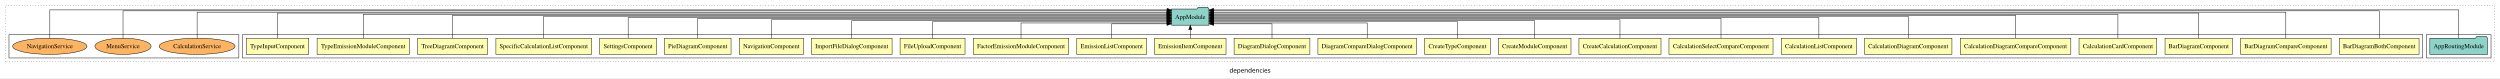
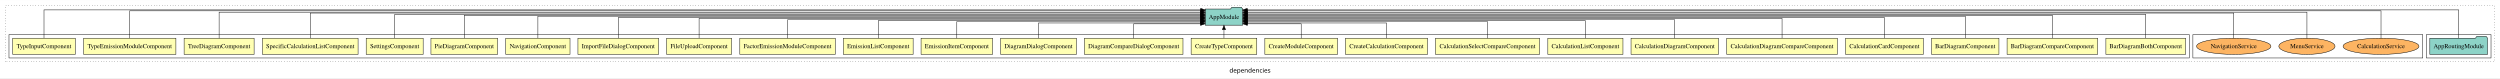
<svg xmlns="http://www.w3.org/2000/svg" width="5568pt" height="174pt" viewBox="0.00 0.00 5568.00 173.80">
  <g id="graph0" class="graph" transform="scale(1 1) rotate(0) translate(4 169.8)">
    <polygon fill="white" stroke="transparent" points="-4,4 -4,-169.8 5564,-169.8 5564,4 -4,4" />
    <text text-anchor="middle" x="2780" y="-8.2" font-family="sans-serif" font-size="14.00">dependencies</text>
    <g id="clust1" class="cluster">
      <polygon fill="none" stroke="black" stroke-dasharray="1,5" points="8,-32.8 8,-157.8 5552,-157.8 5552,-32.8 8,-32.8" />
    </g>
    <g id="clust28" class="cluster">
      <polygon fill="none" stroke="black" points="5400,-40.8 5400,-92.8 5544,-92.8 5544,-40.8 5400,-40.8" />
    </g>
+     <g id="clust31" class="cluster">
+       <polygon fill="none" stroke="black" points="4880,-40.8 4880,-92.8 5392,-92.8 5392,-40.8 4880,-40.8" />
+     </g>
    <g id="clust2" class="cluster">
-       <polygon fill="none" stroke="black" points="536,-40.8 536,-92.8 5392,-92.8 5392,-40.8 536,-40.8" />
-     </g>
-     <g id="clust31" class="cluster">
-       <polygon fill="none" stroke="black" points="16,-40.8 16,-92.8 528,-92.8 528,-40.8 16,-40.8" />
+       <polygon fill="none" stroke="black" points="16,-40.8 16,-92.8 4872,-92.8 4872,-40.8 16,-40.8" />
    </g>
    <g id="node1" class="node">
-       <polygon fill="#ffffb3" stroke="black" points="5383.75,-84.8 5206.25,-84.8 5206.25,-48.8 5383.75,-48.8 5383.75,-84.8" />
-       <text text-anchor="middle" x="5295" y="-62.6" font-family="Times,serif" font-size="14.00">BarDiagramBothComponent</text>
+       <polygon fill="#ffffb3" stroke="black" points="4863.75,-84.8 4686.25,-84.8 4686.25,-48.8 4863.75,-48.8 4863.75,-84.8" />
+       <text text-anchor="middle" x="4775" y="-62.6" font-family="Times,serif" font-size="14.00">BarDiagramBothComponent</text>
    </g>
    <g id="node26" class="node">
-       <polygon fill="#8dd3c7" stroke="black" points="2688.66,-149.8 2685.66,-153.8 2664.66,-153.8 2661.66,-149.8 2605.34,-149.8 2605.34,-113.8 2688.66,-113.8 2688.66,-149.8" />
-       <text text-anchor="middle" x="2647" y="-127.6" font-family="Times,serif" font-size="14.00">AppModule</text>
+       <polygon fill="#8dd3c7" stroke="black" points="2763.66,-149.8 2760.66,-153.8 2739.66,-153.8 2736.66,-149.8 2680.34,-149.8 2680.34,-113.8 2763.66,-113.8 2763.66,-149.8" />
+       <text text-anchor="middle" x="2722" y="-127.6" font-family="Times,serif" font-size="14.00">AppModule</text>
    </g>
    <g id="edge1" class="edge">
-       <path fill="none" stroke="black" d="M5295,-85.12C5295,-108.46 5295,-145.8 5295,-145.8 5295,-145.8 2698.86,-145.8 2698.86,-145.8" />
-       <polygon fill="black" stroke="black" points="2698.86,-142.3 2688.86,-145.8 2698.86,-149.3 2698.86,-142.3" />
+       <path fill="none" stroke="black" d="M4775,-85.08C4775,-106.12 4775,-137.8 4775,-137.8 4775,-137.8 2773.94,-137.8 2773.94,-137.8" />
+       <polygon fill="black" stroke="black" points="2773.94,-134.3 2763.94,-137.8 2773.94,-141.3 2773.94,-134.3" />
    </g>
    <g id="node2" class="node">
-       <polygon fill="#ffffb3" stroke="black" points="5187.84,-84.8 4986.16,-84.8 4986.16,-48.8 5187.84,-48.8 5187.84,-84.8" />
-       <text text-anchor="middle" x="5087" y="-62.6" font-family="Times,serif" font-size="14.00">BarDiagramCompareComponent</text>
+       <polygon fill="#ffffb3" stroke="black" points="4667.84,-84.8 4466.16,-84.8 4466.16,-48.8 4667.84,-48.8 4667.84,-84.8" />
+       <text text-anchor="middle" x="4567" y="-62.6" font-family="Times,serif" font-size="14.00">BarDiagramCompareComponent</text>
    </g>
    <g id="edge2" class="edge">
-       <path fill="none" stroke="black" d="M5087,-84.81C5087,-107.29 5087,-142.8 5087,-142.8 5087,-142.8 2698.84,-142.8 2698.84,-142.8" />
-       <polygon fill="black" stroke="black" points="2698.84,-139.3 2688.84,-142.8 2698.84,-146.3 2698.84,-139.3" />
+       <path fill="none" stroke="black" d="M4567,-84.93C4567,-105.37 4567,-135.8 4567,-135.8 4567,-135.8 2774,-135.8 2774,-135.8" />
+       <polygon fill="black" stroke="black" points="2774,-132.3 2764,-135.8 2774,-139.3 2774,-132.3" />
    </g>
    <g id="node3" class="node">
-       <polygon fill="#ffffb3" stroke="black" points="4968.03,-84.8 4817.97,-84.8 4817.97,-48.8 4968.03,-48.8 4968.03,-84.8" />
-       <text text-anchor="middle" x="4893" y="-62.6" font-family="Times,serif" font-size="14.00">BarDiagramComponent</text>
+       <polygon fill="#ffffb3" stroke="black" points="4448.03,-84.8 4297.97,-84.8 4297.97,-48.8 4448.03,-48.8 4448.03,-84.8" />
+       <text text-anchor="middle" x="4373" y="-62.6" font-family="Times,serif" font-size="14.00">BarDiagramComponent</text>
    </g>
    <g id="edge3" class="edge">
-       <path fill="none" stroke="black" d="M4893,-85.09C4893,-107.01 4893,-140.8 4893,-140.8 4893,-140.8 2698.88,-140.8 2698.88,-140.8" />
-       <polygon fill="black" stroke="black" points="2698.88,-137.3 2688.88,-140.8 2698.88,-144.3 2698.88,-137.3" />
+       <path fill="none" stroke="black" d="M4373,-85.11C4373,-104.95 4373,-133.8 4373,-133.8 4373,-133.8 2774.05,-133.8 2774.05,-133.8" />
+       <polygon fill="black" stroke="black" points="2774.05,-130.3 2764.05,-133.8 2774.05,-137.3 2774.05,-130.3" />
    </g>
    <g id="node4" class="node">
-       <polygon fill="#ffffb3" stroke="black" points="4799.58,-84.8 4626.42,-84.8 4626.42,-48.8 4799.58,-48.8 4799.58,-84.8" />
-       <text text-anchor="middle" x="4713" y="-62.6" font-family="Times,serif" font-size="14.00">CalculationCardComponent</text>
+       <polygon fill="#ffffb3" stroke="black" points="4279.58,-84.8 4106.42,-84.8 4106.42,-48.8 4279.58,-48.8 4279.58,-84.8" />
+       <text text-anchor="middle" x="4193" y="-62.6" font-family="Times,serif" font-size="14.00">CalculationCardComponent</text>
    </g>
    <g id="edge4" class="edge">
-       <path fill="none" stroke="black" d="M4713,-85.08C4713,-106.12 4713,-137.8 4713,-137.8 4713,-137.8 2698.74,-137.8 2698.74,-137.8" />
-       <polygon fill="black" stroke="black" points="2698.74,-134.3 2688.74,-137.8 2698.74,-141.3 2698.74,-134.3" />
+       <path fill="none" stroke="black" d="M4193,-84.97C4193,-103.89 4193,-130.8 4193,-130.8 4193,-130.8 2774.05,-130.8 2774.05,-130.8" />
+       <polygon fill="black" stroke="black" points="2774.05,-127.3 2764.05,-130.8 2774.05,-134.3 2774.05,-127.3" />
    </g>
    <g id="node5" class="node">
-       <polygon fill="#ffffb3" stroke="black" points="4608.17,-84.8 4361.83,-84.8 4361.83,-48.8 4608.17,-48.8 4608.17,-84.8" />
-       <text text-anchor="middle" x="4485" y="-62.6" font-family="Times,serif" font-size="14.00">CalculationDiagramCompareComponent</text>
+       <polygon fill="#ffffb3" stroke="black" points="4088.17,-84.8 3841.83,-84.8 3841.83,-48.8 4088.17,-48.8 4088.17,-84.8" />
+       <text text-anchor="middle" x="3965" y="-62.6" font-family="Times,serif" font-size="14.00">CalculationDiagramCompareComponent</text>
    </g>
    <g id="edge5" class="edge">
-       <path fill="none" stroke="black" d="M4485,-84.93C4485,-105.37 4485,-135.8 4485,-135.8 4485,-135.8 2698.84,-135.8 2698.84,-135.8" />
-       <polygon fill="black" stroke="black" points="2698.84,-132.3 2688.84,-135.8 2698.84,-139.3 2698.84,-132.3" />
+       <path fill="none" stroke="black" d="M3965,-85.07C3965,-103.36 3965,-128.8 3965,-128.8 3965,-128.8 2773.71,-128.8 2773.71,-128.8" />
+       <polygon fill="black" stroke="black" points="2773.71,-125.3 2763.71,-128.8 2773.71,-132.3 2773.71,-125.3" />
    </g>
    <g id="node6" class="node">
-       <polygon fill="#ffffb3" stroke="black" points="4343.35,-84.8 4148.65,-84.8 4148.65,-48.8 4343.35,-48.8 4343.35,-84.8" />
-       <text text-anchor="middle" x="4246" y="-62.6" font-family="Times,serif" font-size="14.00">CalculationDiagramComponent</text>
+       <polygon fill="#ffffb3" stroke="black" points="3823.35,-84.8 3628.65,-84.8 3628.65,-48.8 3823.35,-48.8 3823.35,-84.8" />
+       <text text-anchor="middle" x="3726" y="-62.6" font-family="Times,serif" font-size="14.00">CalculationDiagramComponent</text>
    </g>
    <g id="edge6" class="edge">
-       <path fill="none" stroke="black" d="M4246,-85.11C4246,-104.95 4246,-133.8 4246,-133.8 4246,-133.8 2698.95,-133.8 2698.95,-133.8" />
-       <polygon fill="black" stroke="black" points="2698.95,-130.3 2688.95,-133.8 2698.95,-137.3 2698.95,-130.3" />
+       <path fill="none" stroke="black" d="M3726,-84.82C3726,-102.17 3726,-125.8 3726,-125.8 3726,-125.8 2773.86,-125.8 2773.86,-125.8" />
+       <polygon fill="black" stroke="black" points="2773.86,-122.3 2763.86,-125.8 2773.86,-129.3 2773.86,-122.3" />
    </g>
    <g id="node7" class="node">
-       <polygon fill="#ffffb3" stroke="black" points="4130.65,-84.8 3963.35,-84.8 3963.35,-48.8 4130.65,-48.8 4130.65,-84.8" />
-       <text text-anchor="middle" x="4047" y="-62.6" font-family="Times,serif" font-size="14.00">CalculationListComponent</text>
+       <polygon fill="#ffffb3" stroke="black" points="3610.65,-84.8 3443.35,-84.8 3443.35,-48.8 3610.65,-48.8 3610.65,-84.8" />
+       <text text-anchor="middle" x="3527" y="-62.6" font-family="Times,serif" font-size="14.00">CalculationListComponent</text>
    </g>
    <g id="edge7" class="edge">
-       <path fill="none" stroke="black" d="M4047,-84.97C4047,-103.89 4047,-130.8 4047,-130.8 4047,-130.8 2698.9,-130.8 2698.9,-130.8" />
-       <polygon fill="black" stroke="black" points="2698.9,-127.3 2688.9,-130.8 2698.9,-134.3 2698.9,-127.3" />
+       <path fill="none" stroke="black" d="M3527,-84.84C3527,-101.53 3527,-123.8 3527,-123.8 3527,-123.8 2773.87,-123.8 2773.87,-123.8" />
+       <polygon fill="black" stroke="black" points="2773.87,-120.3 2763.87,-123.8 2773.87,-127.3 2773.87,-120.3" />
    </g>
    <g id="node8" class="node">
-       <polygon fill="#ffffb3" stroke="black" points="3944.89,-84.8 3713.11,-84.8 3713.11,-48.8 3944.89,-48.8 3944.89,-84.8" />
-       <text text-anchor="middle" x="3829" y="-62.6" font-family="Times,serif" font-size="14.00">CalculationSelectCompareComponent</text>
+       <polygon fill="#ffffb3" stroke="black" points="3424.89,-84.8 3193.11,-84.8 3193.11,-48.8 3424.89,-48.8 3424.89,-84.8" />
+       <text text-anchor="middle" x="3309" y="-62.6" font-family="Times,serif" font-size="14.00">CalculationSelectCompareComponent</text>
    </g>
    <g id="edge8" class="edge">
-       <path fill="none" stroke="black" d="M3829,-85.07C3829,-103.36 3829,-128.8 3829,-128.8 3829,-128.8 2698.72,-128.8 2698.72,-128.8" />
-       <polygon fill="black" stroke="black" points="2698.72,-125.3 2688.72,-128.8 2698.72,-132.3 2698.72,-125.3" />
+       <path fill="none" stroke="black" d="M3309,-84.81C3309,-100.85 3309,-121.8 3309,-121.8 3309,-121.8 2773.75,-121.8 2773.75,-121.8" />
+       <polygon fill="black" stroke="black" points="2773.75,-118.3 2763.75,-121.8 2773.74,-125.3 2773.75,-118.3" />
    </g>
    <g id="node9" class="node">
-       <polygon fill="#ffffb3" stroke="black" points="3695.4,-84.8 3512.6,-84.8 3512.6,-48.8 3695.4,-48.8 3695.4,-84.8" />
-       <text text-anchor="middle" x="3604" y="-62.6" font-family="Times,serif" font-size="14.00">CreateCalculationComponent</text>
+       <polygon fill="#ffffb3" stroke="black" points="3175.4,-84.8 2992.6,-84.8 2992.6,-48.8 3175.4,-48.8 3175.4,-84.8" />
+       <text text-anchor="middle" x="3084" y="-62.6" font-family="Times,serif" font-size="14.00">CreateCalculationComponent</text>
    </g>
    <g id="edge9" class="edge">
-       <path fill="none" stroke="black" d="M3604,-84.82C3604,-102.17 3604,-125.8 3604,-125.8 3604,-125.8 2698.74,-125.8 2698.74,-125.8" />
-       <polygon fill="black" stroke="black" points="2698.74,-122.3 2688.74,-125.8 2698.74,-129.3 2698.74,-122.3" />
+       <path fill="none" stroke="black" d="M3084,-84.99C3084,-99.98 3084,-118.8 3084,-118.8 3084,-118.8 2773.88,-118.8 2773.88,-118.8" />
+       <polygon fill="black" stroke="black" points="2773.88,-115.3 2763.88,-118.8 2773.88,-122.3 2773.88,-115.3" />
    </g>
    <g id="node10" class="node">
-       <polygon fill="#ffffb3" stroke="black" points="3494.91,-84.8 3333.09,-84.8 3333.09,-48.8 3494.91,-48.8 3494.91,-84.8" />
-       <text text-anchor="middle" x="3414" y="-62.6" font-family="Times,serif" font-size="14.00">CreateModuleComponent</text>
+       <polygon fill="#ffffb3" stroke="black" points="2974.91,-84.8 2813.09,-84.8 2813.09,-48.8 2974.91,-48.8 2974.91,-84.8" />
+       <text text-anchor="middle" x="2894" y="-62.6" font-family="Times,serif" font-size="14.00">CreateModuleComponent</text>
    </g>
    <g id="edge10" class="edge">
-       <path fill="none" stroke="black" d="M3414,-84.84C3414,-101.53 3414,-123.8 3414,-123.8 3414,-123.8 2698.78,-123.8 2698.78,-123.8" />
-       <polygon fill="black" stroke="black" points="2698.78,-120.3 2688.78,-123.8 2698.78,-127.3 2698.78,-120.3" />
+       <path fill="none" stroke="black" d="M2894,-84.85C2894,-99.17 2894,-116.8 2894,-116.8 2894,-116.8 2774.08,-116.8 2774.08,-116.8" />
+       <polygon fill="black" stroke="black" points="2774.08,-113.3 2764.08,-116.8 2774.08,-120.3 2774.08,-113.3" />
    </g>
    <g id="node11" class="node">
-       <polygon fill="#ffffb3" stroke="black" points="3315.13,-84.8 3168.87,-84.8 3168.87,-48.8 3315.13,-48.8 3315.13,-84.8" />
-       <text text-anchor="middle" x="3242" y="-62.6" font-family="Times,serif" font-size="14.00">CreateTypeComponent</text>
+       <polygon fill="#ffffb3" stroke="black" points="2795.13,-84.8 2648.87,-84.8 2648.87,-48.8 2795.13,-48.8 2795.13,-84.8" />
+       <text text-anchor="middle" x="2722" y="-62.6" font-family="Times,serif" font-size="14.00">CreateTypeComponent</text>
    </g>
    <g id="edge11" class="edge">
-       <path fill="none" stroke="black" d="M3242,-84.81C3242,-100.85 3242,-121.8 3242,-121.8 3242,-121.8 2698.84,-121.8 2698.84,-121.8" />
-       <polygon fill="black" stroke="black" points="2698.84,-118.3 2688.84,-121.8 2698.84,-125.3 2698.84,-118.3" />
+       <path fill="none" stroke="black" d="M2722,-84.91C2722,-84.91 2722,-103.79 2722,-103.79" />
+       <polygon fill="black" stroke="black" points="2718.5,-103.79 2722,-113.79 2725.5,-103.79 2718.5,-103.79" />
    </g>
    <g id="node12" class="node">
-       <polygon fill="#ffffb3" stroke="black" points="3150.73,-84.8 2931.27,-84.8 2931.27,-48.8 3150.73,-48.8 3150.73,-84.8" />
-       <text text-anchor="middle" x="3041" y="-62.6" font-family="Times,serif" font-size="14.00">DiagramCompareDialogComponent</text>
+       <polygon fill="#ffffb3" stroke="black" points="2630.73,-84.8 2411.27,-84.8 2411.27,-48.8 2630.73,-48.8 2630.73,-84.8" />
+       <text text-anchor="middle" x="2521" y="-62.6" font-family="Times,serif" font-size="14.00">DiagramCompareDialogComponent</text>
    </g>
    <g id="edge12" class="edge">
-       <path fill="none" stroke="black" d="M3041,-84.99C3041,-99.98 3041,-118.8 3041,-118.8 3041,-118.8 2698.79,-118.8 2698.79,-118.8" />
-       <polygon fill="black" stroke="black" points="2698.79,-115.3 2688.79,-118.8 2698.79,-122.3 2698.79,-115.3" />
+       <path fill="none" stroke="black" d="M2521,-84.85C2521,-99.17 2521,-116.8 2521,-116.8 2521,-116.8 2669.86,-116.8 2669.86,-116.8" />
+       <polygon fill="black" stroke="black" points="2669.86,-120.3 2679.86,-116.8 2669.86,-113.3 2669.86,-120.3" />
    </g>
    <g id="node13" class="node">
-       <polygon fill="#ffffb3" stroke="black" points="2913.41,-84.8 2744.59,-84.8 2744.59,-48.8 2913.41,-48.8 2913.41,-84.8" />
-       <text text-anchor="middle" x="2829" y="-62.6" font-family="Times,serif" font-size="14.00">DiagramDialogComponent</text>
+       <polygon fill="#ffffb3" stroke="black" points="2393.41,-84.8 2224.59,-84.8 2224.59,-48.8 2393.41,-48.8 2393.41,-84.8" />
+       <text text-anchor="middle" x="2309" y="-62.6" font-family="Times,serif" font-size="14.00">DiagramDialogComponent</text>
    </g>
    <g id="edge13" class="edge">
-       <path fill="none" stroke="black" d="M2829,-84.85C2829,-99.17 2829,-116.8 2829,-116.8 2829,-116.8 2698.75,-116.8 2698.75,-116.8" />
-       <polygon fill="black" stroke="black" points="2698.75,-113.3 2688.75,-116.8 2698.75,-120.3 2698.75,-113.3" />
+       <path fill="none" stroke="black" d="M2309,-84.99C2309,-99.98 2309,-118.8 2309,-118.8 2309,-118.8 2670.13,-118.8 2670.13,-118.8" />
+       <polygon fill="black" stroke="black" points="2670.13,-122.3 2680.13,-118.8 2670.13,-115.3 2670.13,-122.3" />
    </g>
    <g id="node14" class="node">
-       <polygon fill="#ffffb3" stroke="black" points="2726.6,-84.8 2567.4,-84.8 2567.4,-48.8 2726.6,-48.8 2726.6,-84.8" />
-       <text text-anchor="middle" x="2647" y="-62.6" font-family="Times,serif" font-size="14.00">EmissionItemComponent</text>
+       <polygon fill="#ffffb3" stroke="black" points="2206.6,-84.8 2047.4,-84.8 2047.4,-48.8 2206.6,-48.8 2206.6,-84.8" />
+       <text text-anchor="middle" x="2127" y="-62.6" font-family="Times,serif" font-size="14.00">EmissionItemComponent</text>
    </g>
    <g id="edge14" class="edge">
-       <path fill="none" stroke="black" d="M2647,-84.91C2647,-84.91 2647,-103.79 2647,-103.79" />
-       <polygon fill="black" stroke="black" points="2643.5,-103.79 2647,-113.79 2650.5,-103.79 2643.5,-103.79" />
+       <path fill="none" stroke="black" d="M2127,-84.81C2127,-100.85 2127,-121.8 2127,-121.8 2127,-121.8 2670.16,-121.8 2670.16,-121.8" />
+       <polygon fill="black" stroke="black" points="2670.16,-125.3 2680.16,-121.8 2670.16,-118.3 2670.16,-125.3" />
    </g>
    <g id="node15" class="node">
-       <polygon fill="#ffffb3" stroke="black" points="2549.73,-84.8 2394.27,-84.8 2394.27,-48.8 2549.73,-48.8 2549.73,-84.8" />
-       <text text-anchor="middle" x="2472" y="-62.6" font-family="Times,serif" font-size="14.00">EmissionListComponent</text>
+       <polygon fill="#ffffb3" stroke="black" points="2029.73,-84.8 1874.27,-84.8 1874.27,-48.8 2029.73,-48.8 2029.73,-84.8" />
+       <text text-anchor="middle" x="1952" y="-62.6" font-family="Times,serif" font-size="14.00">EmissionListComponent</text>
    </g>
    <g id="edge15" class="edge">
-       <path fill="none" stroke="black" d="M2472,-84.85C2472,-99.17 2472,-116.8 2472,-116.8 2472,-116.8 2595.08,-116.8 2595.08,-116.8" />
-       <polygon fill="black" stroke="black" points="2595.08,-120.3 2605.08,-116.8 2595.08,-113.3 2595.08,-120.3" />
+       <path fill="none" stroke="black" d="M1952,-84.84C1952,-101.53 1952,-123.8 1952,-123.8 1952,-123.8 2670.33,-123.8 2670.33,-123.8" />
+       <polygon fill="black" stroke="black" points="2670.33,-127.3 2680.33,-123.8 2670.33,-120.3 2670.33,-127.3" />
    </g>
    <g id="node16" class="node">
-       <polygon fill="#ffffb3" stroke="black" points="2376.27,-84.8 2163.73,-84.8 2163.73,-48.8 2376.27,-48.8 2376.27,-84.8" />
-       <text text-anchor="middle" x="2270" y="-62.6" font-family="Times,serif" font-size="14.00">FactorEmissionModuleComponent</text>
+       <polygon fill="#ffffb3" stroke="black" points="1856.27,-84.8 1643.73,-84.8 1643.73,-48.8 1856.27,-48.8 1856.27,-84.8" />
+       <text text-anchor="middle" x="1750" y="-62.6" font-family="Times,serif" font-size="14.00">FactorEmissionModuleComponent</text>
    </g>
    <g id="edge16" class="edge">
-       <path fill="none" stroke="black" d="M2270,-84.99C2270,-99.98 2270,-118.8 2270,-118.8 2270,-118.8 2595.21,-118.8 2595.21,-118.8" />
-       <polygon fill="black" stroke="black" points="2595.21,-122.3 2605.21,-118.8 2595.21,-115.3 2595.21,-122.3" />
+       <path fill="none" stroke="black" d="M1750,-84.82C1750,-102.17 1750,-125.8 1750,-125.8 1750,-125.8 2670.23,-125.8 2670.23,-125.8" />
+       <polygon fill="black" stroke="black" points="2670.23,-129.3 2680.23,-125.8 2670.23,-122.3 2670.23,-129.3" />
    </g>
    <g id="node17" class="node">
-       <polygon fill="#ffffb3" stroke="black" points="2145.32,-84.8 2000.68,-84.8 2000.68,-48.8 2145.32,-48.8 2145.32,-84.8" />
-       <text text-anchor="middle" x="2073" y="-62.6" font-family="Times,serif" font-size="14.00">FileUploadComponent</text>
+       <polygon fill="#ffffb3" stroke="black" points="1625.32,-84.8 1480.68,-84.8 1480.68,-48.8 1625.32,-48.8 1625.32,-84.8" />
+       <text text-anchor="middle" x="1553" y="-62.6" font-family="Times,serif" font-size="14.00">FileUploadComponent</text>
    </g>
    <g id="edge17" class="edge">
-       <path fill="none" stroke="black" d="M2073,-84.81C2073,-100.85 2073,-121.8 2073,-121.8 2073,-121.8 2595.26,-121.8 2595.26,-121.8" />
-       <polygon fill="black" stroke="black" points="2595.26,-125.3 2605.26,-121.8 2595.26,-118.3 2595.26,-125.3" />
+       <path fill="none" stroke="black" d="M1553,-85.07C1553,-103.36 1553,-128.8 1553,-128.8 1553,-128.8 2670.05,-128.8 2670.05,-128.8" />
+       <polygon fill="black" stroke="black" points="2670.05,-132.3 2680.05,-128.8 2670.05,-125.3 2670.05,-132.3" />
    </g>
    <g id="node18" class="node">
-       <polygon fill="#ffffb3" stroke="black" points="1982.82,-84.8 1803.18,-84.8 1803.18,-48.8 1982.82,-48.8 1982.82,-84.8" />
-       <text text-anchor="middle" x="1893" y="-62.6" font-family="Times,serif" font-size="14.00">ImportFileDialogComponent</text>
+       <polygon fill="#ffffb3" stroke="black" points="1462.82,-84.8 1283.18,-84.8 1283.18,-48.8 1462.82,-48.8 1462.82,-84.8" />
+       <text text-anchor="middle" x="1373" y="-62.6" font-family="Times,serif" font-size="14.00">ImportFileDialogComponent</text>
    </g>
    <g id="edge18" class="edge">
-       <path fill="none" stroke="black" d="M1893,-84.84C1893,-101.53 1893,-123.8 1893,-123.8 1893,-123.8 2595.12,-123.8 2595.12,-123.8" />
-       <polygon fill="black" stroke="black" points="2595.12,-127.3 2605.12,-123.8 2595.12,-120.3 2595.12,-127.3" />
+       <path fill="none" stroke="black" d="M1373,-84.97C1373,-103.89 1373,-130.8 1373,-130.8 1373,-130.8 2670.15,-130.8 2670.15,-130.8" />
+       <polygon fill="black" stroke="black" points="2670.15,-134.3 2680.15,-130.8 2670.15,-127.3 2670.15,-134.3" />
    </g>
    <g id="node19" class="node">
-       <polygon fill="#ffffb3" stroke="black" points="1785.54,-84.8 1642.46,-84.8 1642.46,-48.8 1785.54,-48.8 1785.54,-84.8" />
-       <text text-anchor="middle" x="1714" y="-62.6" font-family="Times,serif" font-size="14.00">NavigationComponent</text>
+       <polygon fill="#ffffb3" stroke="black" points="1265.54,-84.8 1122.46,-84.8 1122.46,-48.8 1265.54,-48.8 1265.54,-84.8" />
+       <text text-anchor="middle" x="1194" y="-62.6" font-family="Times,serif" font-size="14.00">NavigationComponent</text>
    </g>
    <g id="edge19" class="edge">
-       <path fill="none" stroke="black" d="M1714,-84.82C1714,-102.17 1714,-125.8 1714,-125.8 1714,-125.8 2595.1,-125.8 2595.1,-125.8" />
-       <polygon fill="black" stroke="black" points="2595.1,-129.3 2605.1,-125.8 2595.1,-122.3 2595.1,-129.3" />
+       <path fill="none" stroke="black" d="M1194,-85.11C1194,-104.95 1194,-133.8 1194,-133.8 1194,-133.8 2669.94,-133.8 2669.94,-133.8" />
+       <polygon fill="black" stroke="black" points="2669.94,-137.3 2679.94,-133.8 2669.94,-130.3 2669.94,-137.3" />
    </g>
    <g id="node20" class="node">
-       <polygon fill="#ffffb3" stroke="black" points="1624.2,-84.8 1475.8,-84.8 1475.8,-48.8 1624.2,-48.8 1624.2,-84.8" />
-       <text text-anchor="middle" x="1550" y="-62.6" font-family="Times,serif" font-size="14.00">PieDiagramComponent</text>
+       <polygon fill="#ffffb3" stroke="black" points="1104.2,-84.8 955.8,-84.8 955.8,-48.8 1104.2,-48.8 1104.2,-84.8" />
+       <text text-anchor="middle" x="1030" y="-62.6" font-family="Times,serif" font-size="14.00">PieDiagramComponent</text>
    </g>
    <g id="edge20" class="edge">
-       <path fill="none" stroke="black" d="M1550,-85.07C1550,-103.36 1550,-128.8 1550,-128.8 1550,-128.8 2595.34,-128.8 2595.34,-128.8" />
-       <polygon fill="black" stroke="black" points="2595.34,-132.3 2605.34,-128.8 2595.34,-125.3 2595.34,-132.3" />
+       <path fill="none" stroke="black" d="M1030,-84.93C1030,-105.37 1030,-135.8 1030,-135.8 1030,-135.8 2670.18,-135.8 2670.18,-135.8" />
+       <polygon fill="black" stroke="black" points="2670.18,-139.3 2680.18,-135.8 2670.18,-132.3 2670.18,-139.3" />
    </g>
    <g id="node21" class="node">
-       <polygon fill="#ffffb3" stroke="black" points="1458.45,-84.8 1331.55,-84.8 1331.55,-48.8 1458.45,-48.8 1458.45,-84.8" />
-       <text text-anchor="middle" x="1395" y="-62.6" font-family="Times,serif" font-size="14.00">SettingsComponent</text>
+       <polygon fill="#ffffb3" stroke="black" points="938.45,-84.8 811.55,-84.8 811.55,-48.8 938.45,-48.8 938.45,-84.8" />
+       <text text-anchor="middle" x="875" y="-62.6" font-family="Times,serif" font-size="14.00">SettingsComponent</text>
    </g>
    <g id="edge21" class="edge">
-       <path fill="none" stroke="black" d="M1395,-84.97C1395,-103.89 1395,-130.8 1395,-130.8 1395,-130.8 2594.99,-130.8 2594.99,-130.8" />
-       <polygon fill="black" stroke="black" points="2594.99,-134.3 2604.99,-130.8 2594.99,-127.3 2594.99,-134.3" />
+       <path fill="none" stroke="black" d="M875,-85.08C875,-106.12 875,-137.8 875,-137.8 875,-137.8 2669.95,-137.8 2669.95,-137.8" />
+       <polygon fill="black" stroke="black" points="2669.95,-141.3 2679.95,-137.8 2669.95,-134.3 2669.95,-141.3" />
    </g>
    <g id="node22" class="node">
-       <polygon fill="#ffffb3" stroke="black" points="1313.52,-84.8 1100.48,-84.8 1100.48,-48.8 1313.52,-48.8 1313.52,-84.8" />
-       <text text-anchor="middle" x="1207" y="-62.6" font-family="Times,serif" font-size="14.00">SpecificCalculationListComponent</text>
+       <polygon fill="#ffffb3" stroke="black" points="793.52,-84.8 580.48,-84.8 580.48,-48.8 793.52,-48.8 793.52,-84.8" />
+       <text text-anchor="middle" x="687" y="-62.6" font-family="Times,serif" font-size="14.00">SpecificCalculationListComponent</text>
    </g>
    <g id="edge22" class="edge">
-       <path fill="none" stroke="black" d="M1207,-85.11C1207,-104.95 1207,-133.8 1207,-133.8 1207,-133.8 2595.07,-133.8 2595.07,-133.8" />
-       <polygon fill="black" stroke="black" points="2595.07,-137.3 2605.07,-133.8 2595.07,-130.3 2595.07,-137.3" />
+       <path fill="none" stroke="black" d="M687,-85.09C687,-107.01 687,-140.8 687,-140.8 687,-140.8 2669.96,-140.8 2669.96,-140.8" />
+       <polygon fill="black" stroke="black" points="2669.96,-144.3 2679.96,-140.8 2669.96,-137.3 2669.96,-144.3" />
    </g>
    <g id="node23" class="node">
-       <polygon fill="#ffffb3" stroke="black" points="1081.95,-84.8 926.05,-84.8 926.05,-48.8 1081.95,-48.8 1081.95,-84.8" />
-       <text text-anchor="middle" x="1004" y="-62.6" font-family="Times,serif" font-size="14.00">TreeDiagramComponent</text>
+       <polygon fill="#ffffb3" stroke="black" points="561.95,-84.8 406.05,-84.8 406.05,-48.8 561.95,-48.8 561.95,-84.8" />
+       <text text-anchor="middle" x="484" y="-62.6" font-family="Times,serif" font-size="14.00">TreeDiagramComponent</text>
    </g>
    <g id="edge23" class="edge">
-       <path fill="none" stroke="black" d="M1004,-84.93C1004,-105.37 1004,-135.8 1004,-135.8 1004,-135.8 2595.15,-135.8 2595.15,-135.8" />
-       <polygon fill="black" stroke="black" points="2595.15,-139.3 2605.15,-135.8 2595.15,-132.3 2595.15,-139.3" />
+       <path fill="none" stroke="black" d="M484,-84.81C484,-107.29 484,-142.8 484,-142.8 484,-142.8 2670.27,-142.8 2670.27,-142.8" />
+       <polygon fill="black" stroke="black" points="2670.27,-146.3 2680.27,-142.8 2670.27,-139.3 2670.27,-146.3" />
    </g>
    <g id="node24" class="node">
-       <polygon fill="#ffffb3" stroke="black" points="907.77,-84.8 702.23,-84.8 702.23,-48.8 907.77,-48.8 907.77,-84.8" />
-       <text text-anchor="middle" x="805" y="-62.6" font-family="Times,serif" font-size="14.00">TypeEmissionModuleComponent</text>
+       <polygon fill="#ffffb3" stroke="black" points="387.77,-84.8 182.23,-84.8 182.23,-48.8 387.77,-48.8 387.77,-84.8" />
+       <text text-anchor="middle" x="285" y="-62.6" font-family="Times,serif" font-size="14.00">TypeEmissionModuleComponent</text>
    </g>
    <g id="edge24" class="edge">
-       <path fill="none" stroke="black" d="M805,-85.08C805,-106.12 805,-137.8 805,-137.8 805,-137.8 2595.07,-137.8 2595.07,-137.8" />
-       <polygon fill="black" stroke="black" points="2595.07,-141.3 2605.07,-137.8 2595.07,-134.3 2595.07,-141.3" />
+       <path fill="none" stroke="black" d="M285,-85.12C285,-108.46 285,-145.8 285,-145.8 285,-145.8 2670.21,-145.8 2670.21,-145.8" />
+       <polygon fill="black" stroke="black" points="2670.21,-149.3 2680.21,-145.8 2670.21,-142.3 2670.21,-149.3" />
    </g>
    <g id="node25" class="node">
-       <polygon fill="#ffffb3" stroke="black" points="683.65,-84.8 544.35,-84.8 544.35,-48.8 683.65,-48.8 683.65,-84.8" />
-       <text text-anchor="middle" x="614" y="-62.6" font-family="Times,serif" font-size="14.00">TypeInputComponent</text>
+       <polygon fill="#ffffb3" stroke="black" points="163.65,-84.8 24.35,-84.8 24.35,-48.8 163.65,-48.8 163.65,-84.8" />
+       <text text-anchor="middle" x="94" y="-62.6" font-family="Times,serif" font-size="14.00">TypeInputComponent</text>
    </g>
    <g id="edge25" class="edge">
-       <path fill="none" stroke="black" d="M614,-85.09C614,-107.01 614,-140.8 614,-140.8 614,-140.8 2595,-140.8 2595,-140.8" />
-       <polygon fill="black" stroke="black" points="2595,-144.3 2605,-140.8 2595,-137.3 2595,-144.3" />
+       <path fill="none" stroke="black" d="M94,-85.18C94,-109.08 94,-147.8 94,-147.8 94,-147.8 2670.19,-147.8 2670.19,-147.8" />
+       <polygon fill="black" stroke="black" points="2670.19,-151.3 2680.19,-147.8 2670.19,-144.3 2670.19,-151.3" />
    </g>
    <g id="node27" class="node">
      <polygon fill="#8dd3c7" stroke="black" points="5536.28,-84.8 5533.28,-88.8 5512.28,-88.8 5509.28,-84.8 5407.72,-84.8 5407.72,-48.8 5536.28,-48.8 5536.28,-84.8" />
      <text text-anchor="middle" x="5472" y="-62.6" font-family="Times,serif" font-size="14.00">AppRoutingModule</text>
    </g>
    <g id="edge26" class="edge">
-       <path fill="none" stroke="black" d="M5472,-85.18C5472,-109.08 5472,-147.8 5472,-147.8 5472,-147.8 2698.85,-147.8 2698.85,-147.8" />
-       <polygon fill="black" stroke="black" points="2698.85,-144.3 2688.85,-147.8 2698.85,-151.3 2698.85,-144.3" />
+       <path fill="none" stroke="black" d="M5472,-85.18C5472,-109.08 5472,-147.8 5472,-147.8 5472,-147.8 2773.82,-147.8 2773.82,-147.8" />
+       <polygon fill="black" stroke="black" points="2773.82,-144.3 2763.82,-147.8 2773.82,-151.3 2773.82,-144.3" />
    </g>
    <g id="node28" class="node">
-       <ellipse fill="#fdb462" stroke="black" cx="435" cy="-66.8" rx="84.52" ry="18" />
-       <text text-anchor="middle" x="435" y="-62.6" font-family="Times,serif" font-size="14.00">CalculationService</text>
+       <ellipse fill="#fdb462" stroke="black" cx="5299" cy="-66.8" rx="84.52" ry="18" />
+       <text text-anchor="middle" x="5299" y="-62.6" font-family="Times,serif" font-size="14.00">CalculationService</text>
    </g>
    <g id="edge27" class="edge">
-       <path fill="none" stroke="black" d="M435,-84.81C435,-107.29 435,-142.8 435,-142.8 435,-142.8 2595.27,-142.8 2595.27,-142.8" />
-       <polygon fill="black" stroke="black" points="2595.27,-146.3 2605.27,-142.8 2595.27,-139.3 2595.27,-146.3" />
+       <path fill="none" stroke="black" d="M5299,-85.12C5299,-108.46 5299,-145.8 5299,-145.8 5299,-145.8 2773.79,-145.8 2773.79,-145.8" />
+       <polygon fill="black" stroke="black" points="2773.79,-142.3 2763.79,-145.8 2773.79,-149.3 2773.79,-142.3" />
    </g>
    <g id="node29" class="node">
-       <ellipse fill="#fdb462" stroke="black" cx="270" cy="-66.8" rx="62.55" ry="18" />
-       <text text-anchor="middle" x="270" y="-62.6" font-family="Times,serif" font-size="14.00">MenuService</text>
+       <ellipse fill="#fdb462" stroke="black" cx="5134" cy="-66.8" rx="62.55" ry="18" />
+       <text text-anchor="middle" x="5134" y="-62.6" font-family="Times,serif" font-size="14.00">MenuService</text>
    </g>
    <g id="edge28" class="edge">
-       <path fill="none" stroke="black" d="M270,-85.12C270,-108.46 270,-145.8 270,-145.8 270,-145.8 2595.24,-145.8 2595.24,-145.8" />
-       <polygon fill="black" stroke="black" points="2595.24,-149.3 2605.24,-145.8 2595.24,-142.3 2595.24,-149.3" />
+       <path fill="none" stroke="black" d="M5134,-84.81C5134,-107.29 5134,-142.8 5134,-142.8 5134,-142.8 2773.86,-142.8 2773.86,-142.8" />
+       <polygon fill="black" stroke="black" points="2773.86,-139.3 2763.86,-142.8 2773.86,-146.3 2773.86,-139.3" />
    </g>
    <g id="node30" class="node">
-       <ellipse fill="#fdb462" stroke="black" cx="107" cy="-66.8" rx="82.81" ry="18" />
-       <text text-anchor="middle" x="107" y="-62.6" font-family="Times,serif" font-size="14.00">NavigationService</text>
+       <ellipse fill="#fdb462" stroke="black" cx="4971" cy="-66.8" rx="82.81" ry="18" />
+       <text text-anchor="middle" x="4971" y="-62.6" font-family="Times,serif" font-size="14.00">NavigationService</text>
    </g>
    <g id="edge29" class="edge">
-       <path fill="none" stroke="black" d="M107,-85.18C107,-109.08 107,-147.8 107,-147.8 107,-147.8 2595.29,-147.8 2595.29,-147.8" />
-       <polygon fill="black" stroke="black" points="2595.29,-151.3 2605.29,-147.8 2595.29,-144.3 2595.29,-151.3" />
+       <path fill="none" stroke="black" d="M4971,-85.09C4971,-107.01 4971,-140.8 4971,-140.8 4971,-140.8 2773.93,-140.8 2773.93,-140.8" />
+       <polygon fill="black" stroke="black" points="2773.93,-137.3 2763.93,-140.8 2773.93,-144.3 2773.93,-137.3" />
    </g>
  </g>
</svg>
